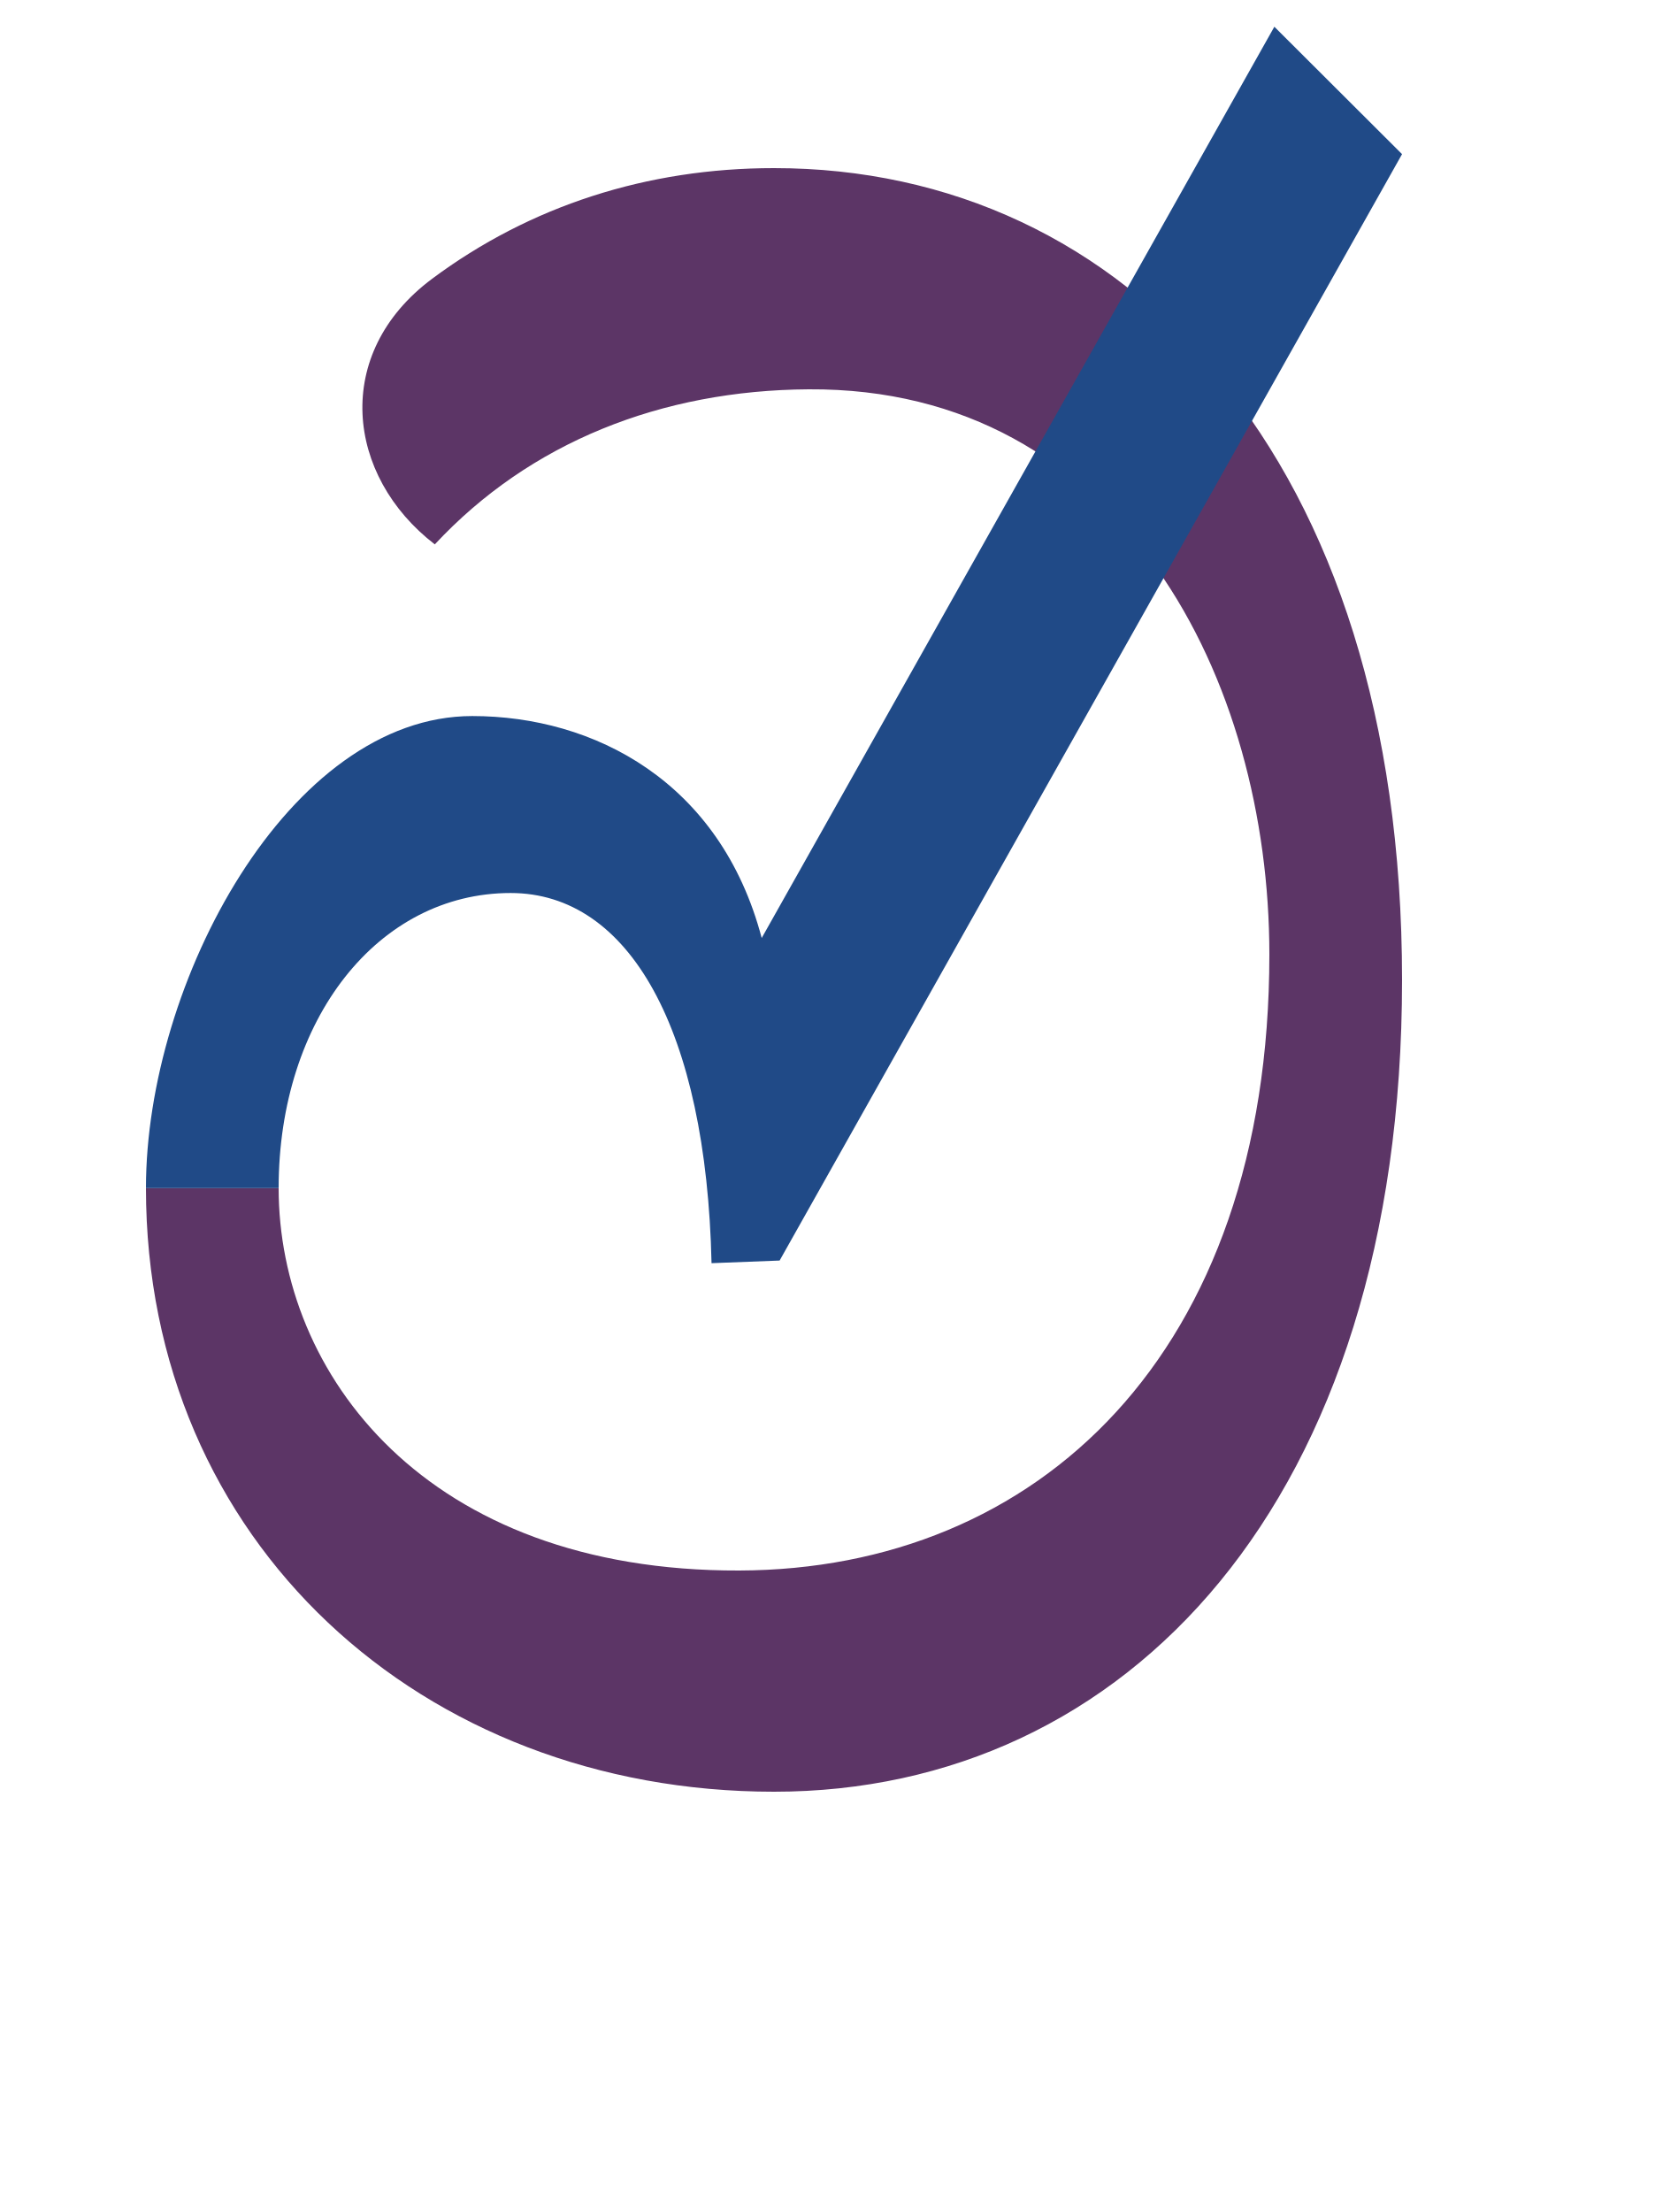
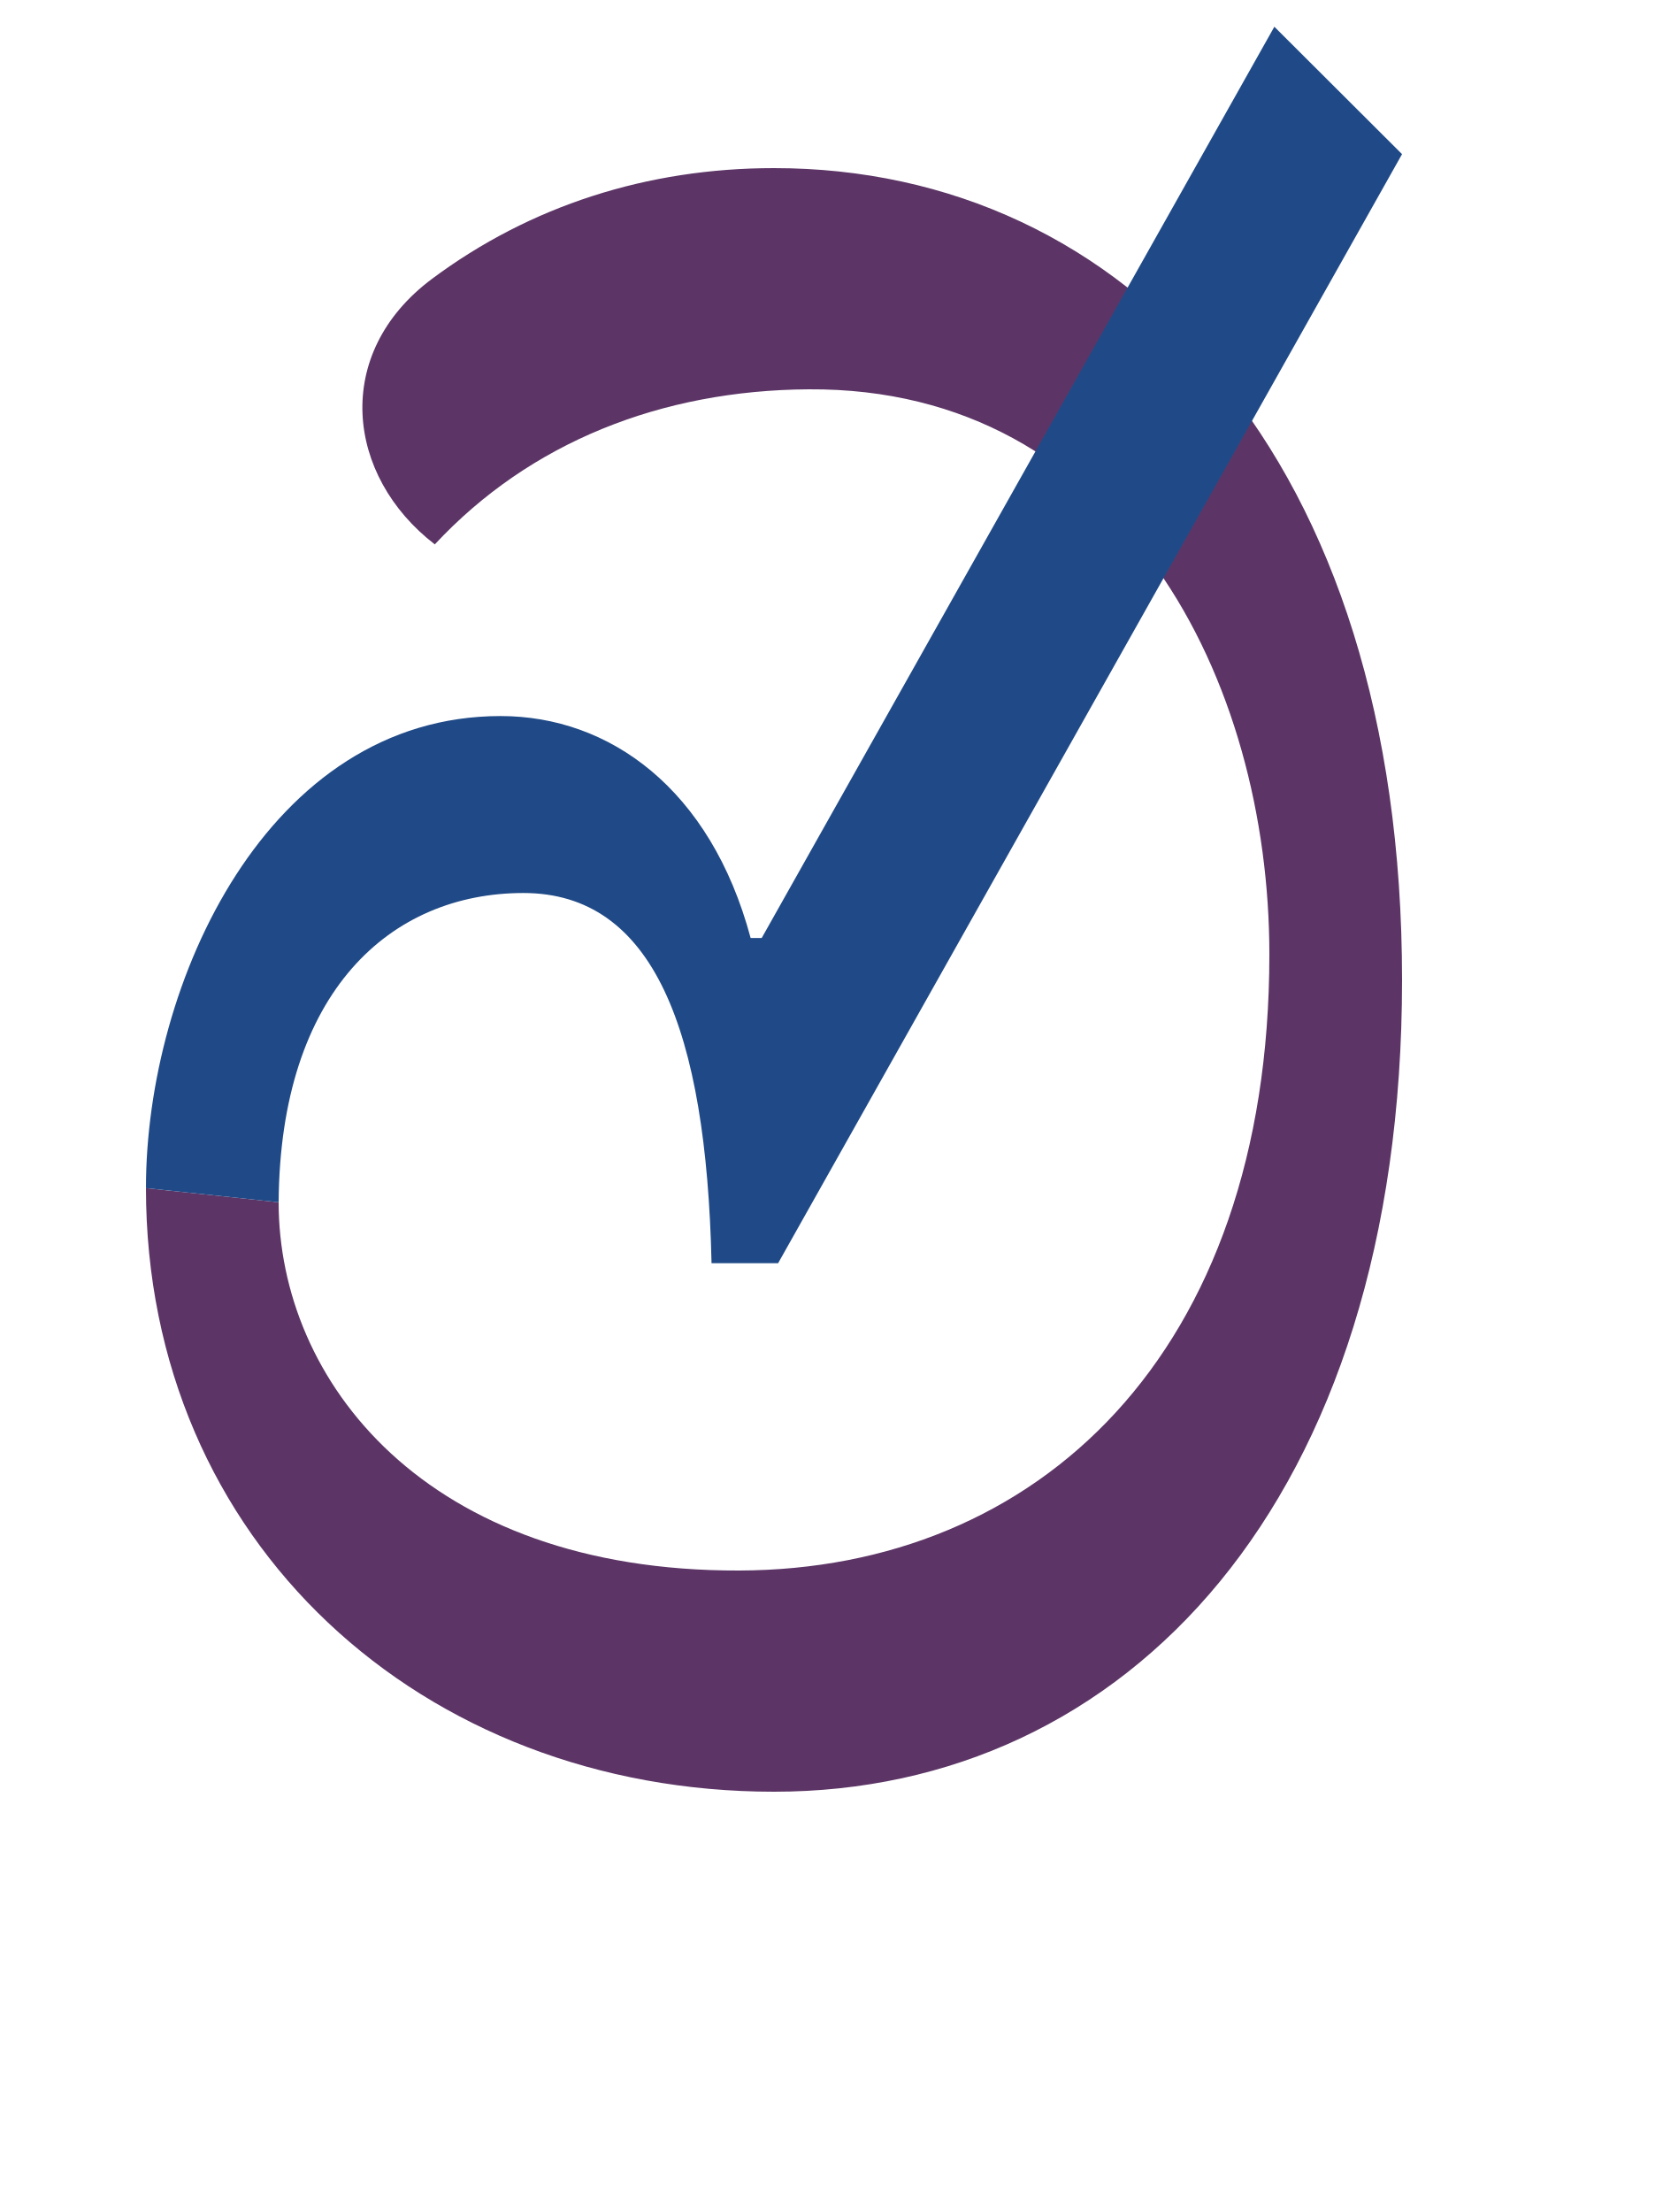
<svg xmlns="http://www.w3.org/2000/svg" version="1.1" viewBox="-10 0 752 1000" id="svg1">
  <defs id="defs1" />
-   <path id="path11" style="fill:#5c3566;fill-rule:evenodd;stroke-linecap:round;stroke-linejoin:round;stroke-miterlimit:5" d="M 340,76 C 282.594,76 229.658,93.084 185.436,126 140.082,159.758 146.379,215.158 186.616,246.104 229.625,199.939 289.052,176.409 355.688,176 497.754,175.128 564,307.801 564,431.477 564,612.513 458.821,709.579 324.312,710 182.247,710.445 116,620.81 116,537.118 H 56 C 56,697.127 180.887,810 340,810 499.113,810 624,678.862 624,443 624,207.138 499.113,76 340,76 Z" />
-   <path style="fill:#204a87;stroke:none;stroke-width:1px;stroke-linecap:butt;stroke-linejoin:miter;stroke-opacity:1" d="m 56,537.118 c 0,-93.032 64.734,-213.405 147.566,-213.405 54.969,0 112.188,29.557 130.869,100.342 L 566.257,12.088 624,69.689 342.539,569.866 311.755,571.057 C 309.391,465.502 274.589,403.713 220.907,403.713 160.925,403.713 116,460.78 116,537.118 Z" id="path13" />
+   <path id="path11" style="fill:#5c3566;fill-rule:evenodd;stroke-linecap:round;stroke-linejoin:round;stroke-miterlimit:5" d="M 340,76 C 282.594,76 229.658,93.084 185.436,126 140.082,159.758 146.379,215.158 186.616,246.104 229.625,199.939 289.052,176.409 355.688,176 497.754,175.128 564,307.801 564,431.477 564,612.513 458.821,709.594 324.312,710 182.247,710.429 116,624.113 116,543.52 L 56,537.118 C 56,697.127 180.887,810 340,810 499.113,810 624,678.862 624,443 624,207.138 499.113,76 340,76 Z" />
+   <path style="fill:#204a87;stroke:none;stroke-width:1px;stroke-linecap:butt;stroke-linejoin:miter;stroke-opacity:1" d="m 56,537.118 c 0,-93.032 55.131,-213.405 160.37,-213.405 49.207,0 94.987,32.877 113.064,100.342 h 5 L 566.257,12.088 624,69.689 341.869,571.057 l -30.114,0 c -2.364,-105.555 -26.282,-167.344 -85.086,-167.344 -59.982,0 -110.029,44.441 -110.669,139.807 z" id="path13" />
</svg>
